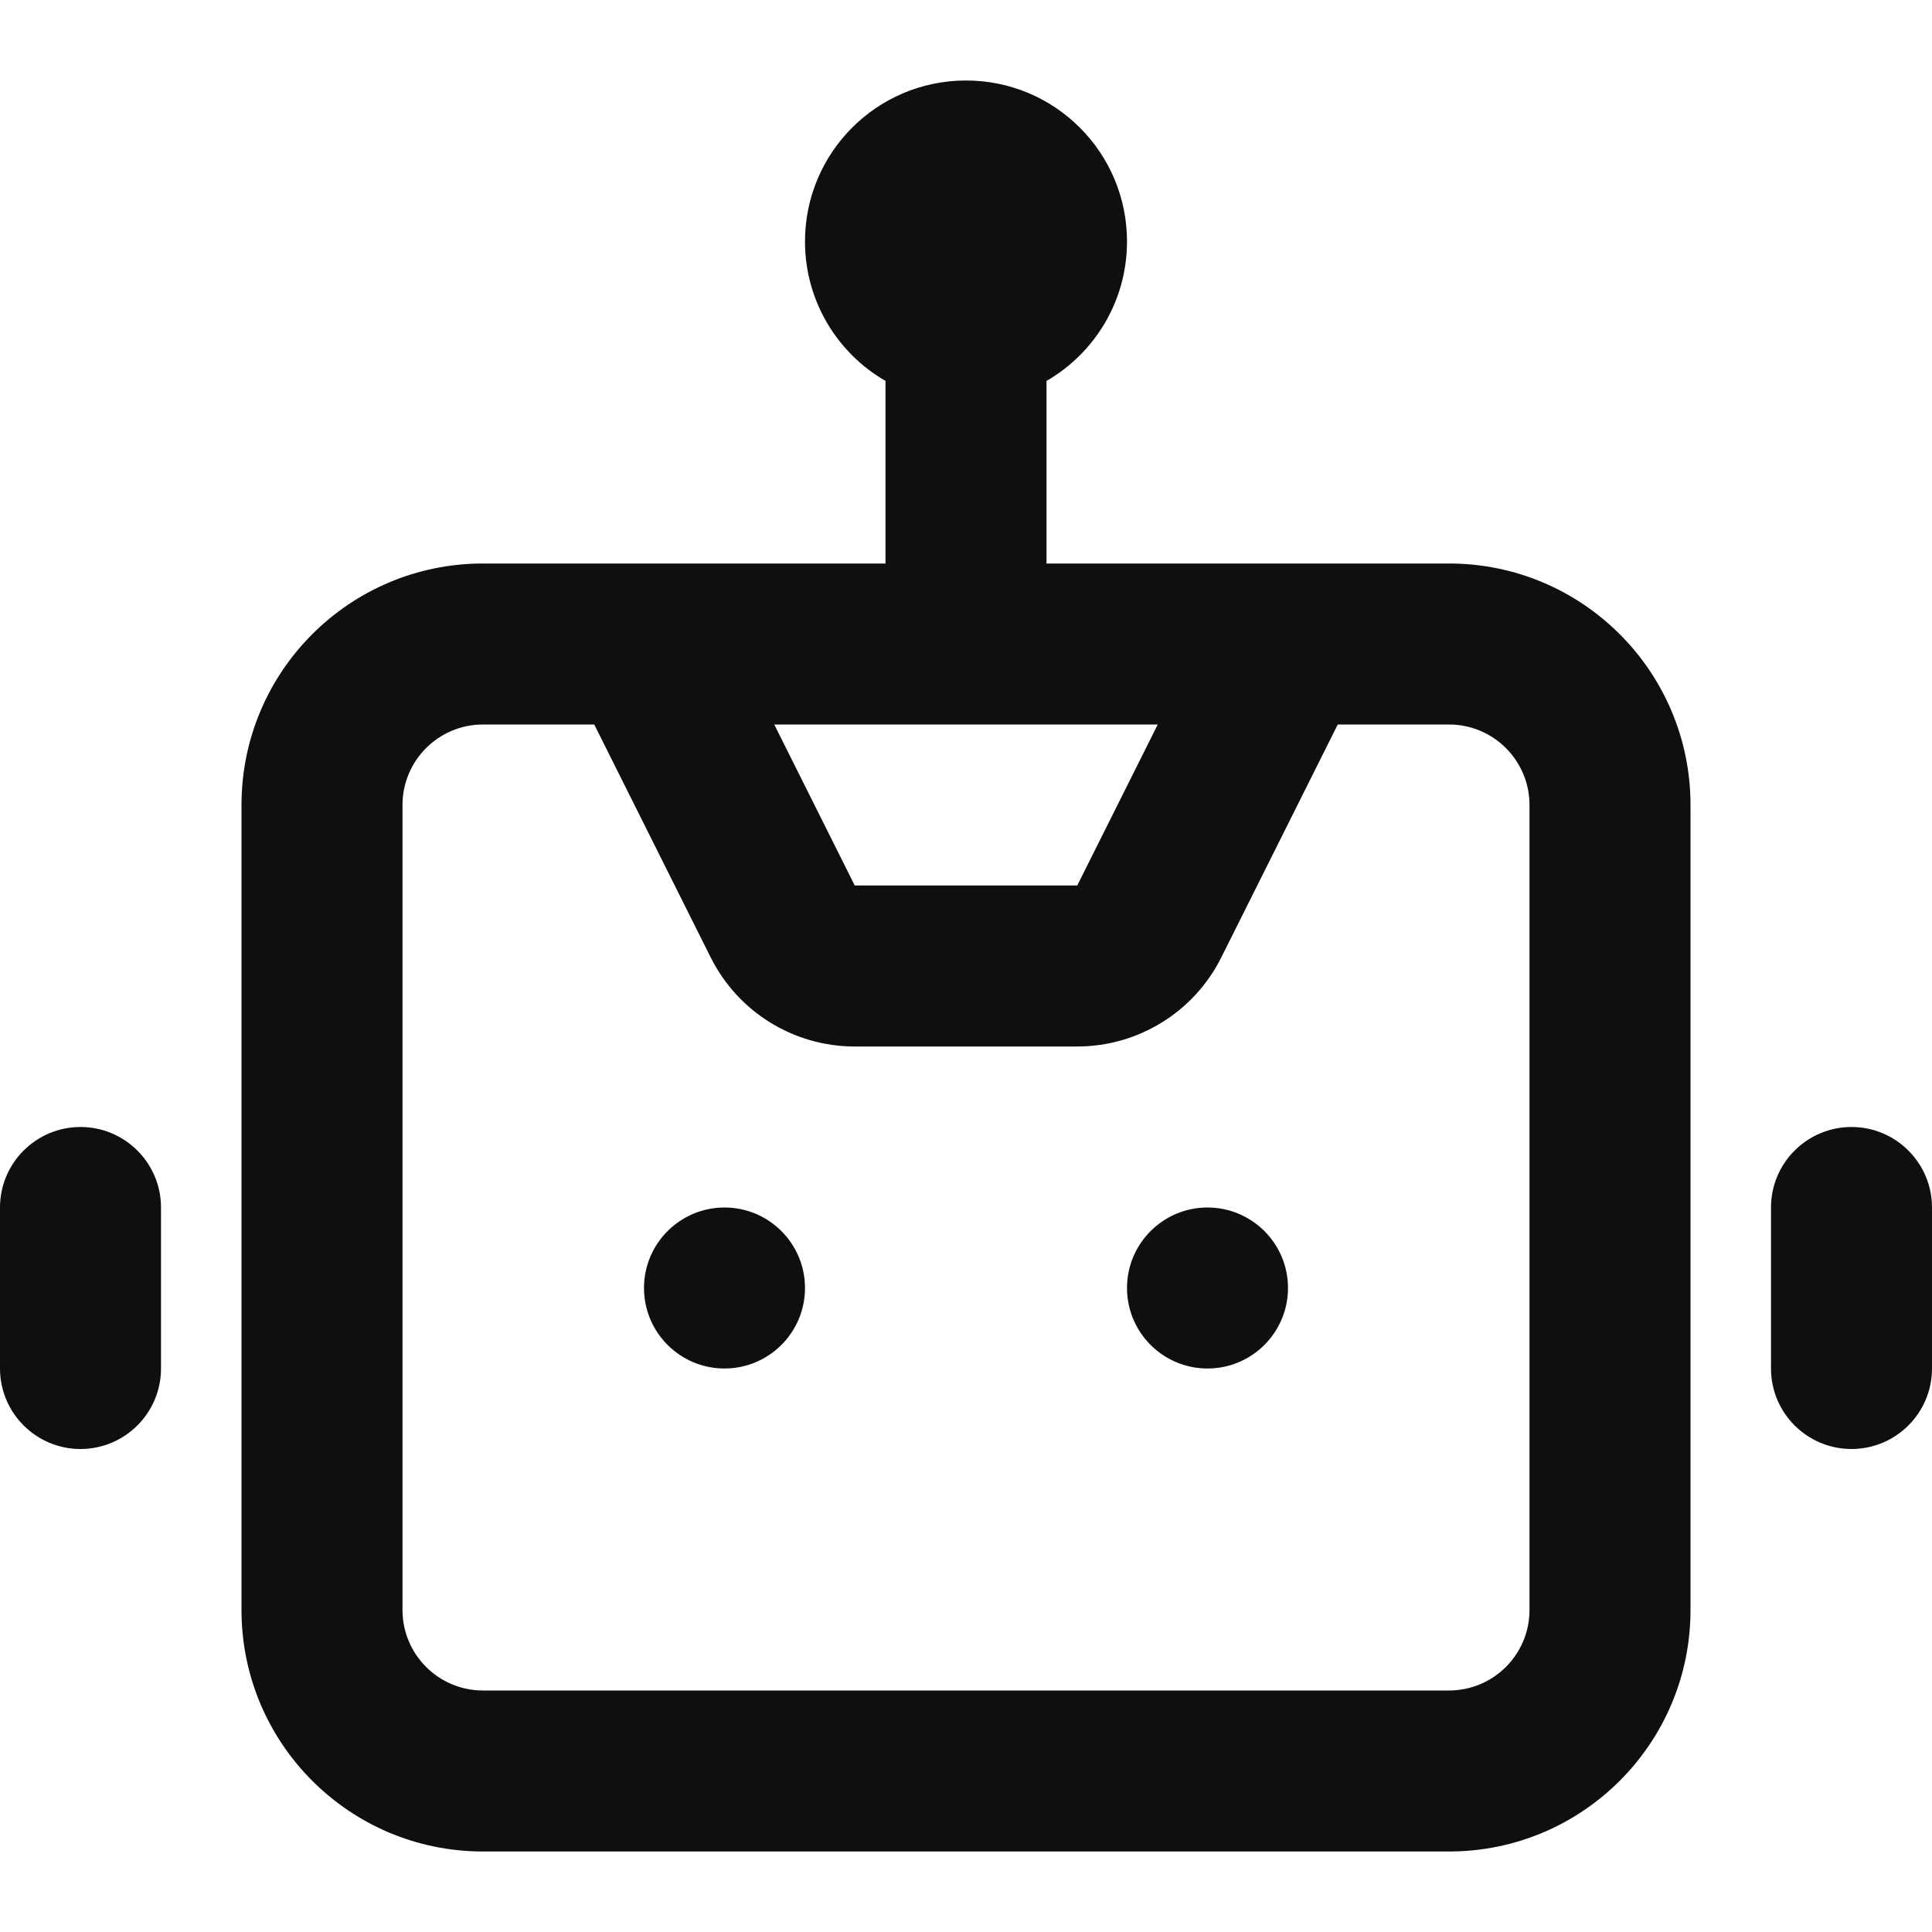
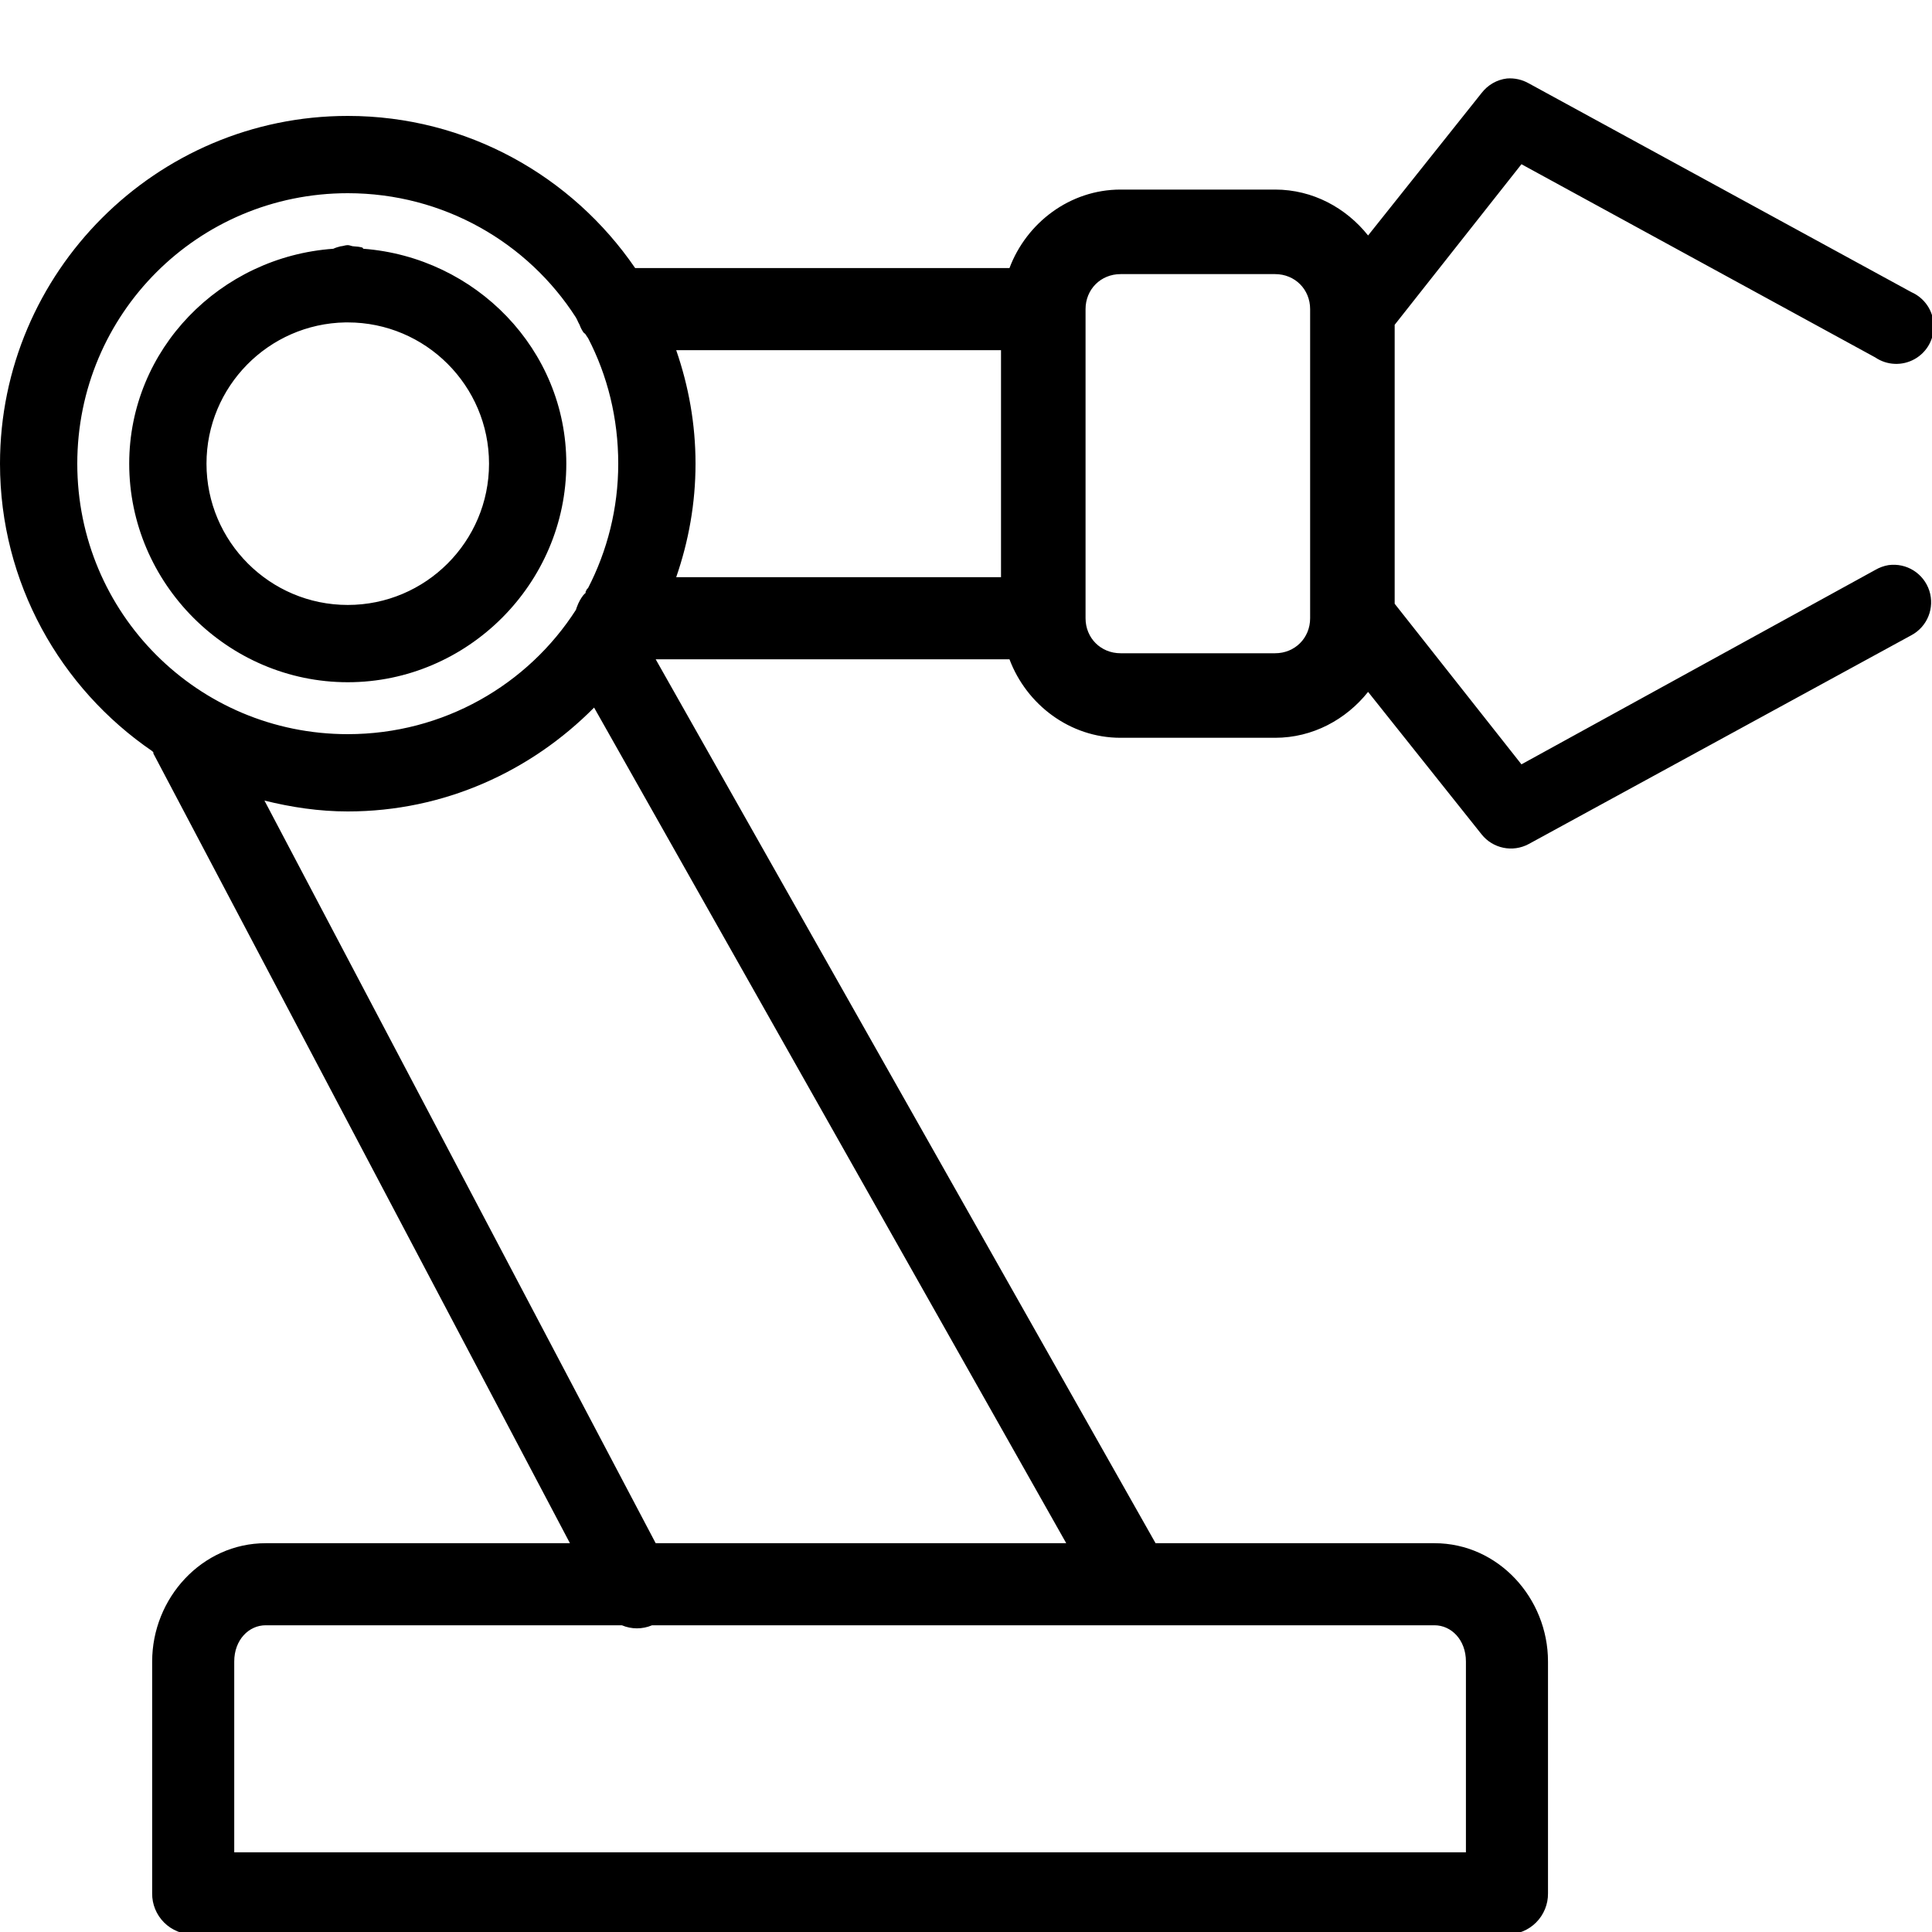
- <svg xmlns="http://www.w3.org/2000/svg" width="800px" height="800px" viewBox="0 0 24 24" fill="none">
-   <path d="M9 15C8.448 15 8 15.448 8 16C8 16.552 8.448 17 9 17C9.552 17 10 16.552 10 16C10 15.448 9.552 15 9 15Z" fill="#0F0F0F" />
-   <path d="M14 16C14 15.448 14.448 15 15 15C15.552 15 16 15.448 16 16C16 16.552 15.552 17 15 17C14.448 17 14 16.552 14 16Z" fill="#0F0F0F" />
-   <path fill-rule="evenodd" clip-rule="evenodd" d="M12 1C10.895 1 10 1.895 10 3C10 3.74 10.402 4.387 11 4.732V7H6C4.343 7 3 8.343 3 10V20C3 21.657 4.343 23 6 23H18C19.657 23 21 21.657 21 20V10C21 8.343 19.657 7 18 7H13V4.732C13.598 4.387 14 3.74 14 3C14 1.895 13.105 1 12 1ZM5 10C5 9.448 5.448 9 6 9H7.382L8.829 11.894C9.168 12.572 9.86 13 10.618 13H13.382C14.139 13 14.832 12.572 15.171 11.894L16.618 9H18C18.552 9 19 9.448 19 10V20C19 20.552 18.552 21 18 21H6C5.448 21 5 20.552 5 20V10ZM13.382 11L14.382 9H9.618L10.618 11H13.382Z" fill="#0F0F0F" />
-   <path d="M1 14C0.448 14 0 14.448 0 15V17C0 17.552 0.448 18 1 18C1.552 18 2 17.552 2 17V15C2 14.448 1.552 14 1 14Z" fill="#0F0F0F" />
-   <path d="M22 15C22 14.448 22.448 14 23 14C23.552 14 24 14.448 24 15V17C24 17.552 23.552 18 23 18C22.448 18 22 17.552 22 17V15Z" fill="#0F0F0F" />
+ <svg xmlns="http://www.w3.org/2000/svg" fill="#000000" width="800px" height="800px" viewBox="0 0 50 50">
+   <path d="M39 2.031C38.738 2.062 38.504 2.199 38.344 2.406L35.406 6.094C34.836 5.379 33.973 4.906 33 4.906L29 4.906C27.688 4.906 26.566 5.766 26.125 6.938L16.438 6.938C14.812 4.562 12.082 3 9 3C4.043 3 0 7.043 0 12C0 15.082 1.562 17.812 3.938 19.438C3.949 19.445 3.957 19.461 3.969 19.469C3.969 19.48 3.969 19.488 3.969 19.5L14.75 39.938L6.875 39.938C5.227 39.938 3.938 41.359 3.938 43L3.938 49C3.934 49.281 4.047 49.555 4.246 49.754C4.445 49.953 4.719 50.066 5 50.062L39 50.062C39.281 50.066 39.555 49.953 39.754 49.754C39.953 49.555 40.066 49.281 40.062 49L40.062 43C40.062 41.359 38.773 39.938 37.125 39.938L29.906 39.938L16.969 17.062L26.125 17.062C26.566 18.234 27.688 19.094 29 19.094L33 19.094C33.973 19.094 34.836 18.621 35.406 17.906L38.344 21.594C38.637 21.961 39.148 22.066 39.562 21.844L49.469 16.438C49.883 16.215 50.074 15.73 49.93 15.285C49.781 14.836 49.34 14.562 48.875 14.625C48.754 14.645 48.637 14.688 48.531 14.75L39.375 19.781L36.094 15.625L36.094 8.406L39.375 4.25L48.531 9.25C48.836 9.457 49.23 9.473 49.551 9.293C49.871 9.113 50.062 8.77 50.043 8.402C50.027 8.035 49.805 7.711 49.469 7.562L39.562 2.156C39.391 2.059 39.195 2.016 39 2.031 Z M 9 5C11.48 5 13.664 6.281 14.906 8.219C14.918 8.238 14.926 8.262 14.938 8.281C14.957 8.324 14.977 8.367 15 8.406C15.023 8.473 15.055 8.535 15.094 8.594C15.109 8.621 15.141 8.629 15.156 8.656C15.176 8.688 15.195 8.719 15.219 8.75C15.723 9.719 16 10.828 16 12C16 13.16 15.715 14.258 15.219 15.219C15.211 15.23 15.195 15.238 15.188 15.25C15.176 15.27 15.164 15.293 15.156 15.312C15.152 15.32 15.16 15.336 15.156 15.344C15.133 15.363 15.113 15.383 15.094 15.406C15.027 15.492 14.977 15.586 14.938 15.688C14.926 15.719 14.914 15.75 14.906 15.781C13.664 17.719 11.48 19 9 19C5.125 19 2 15.875 2 12C2 8.125 5.125 5 9 5 Z M 9 6.344C8.934 6.344 8.879 6.371 8.812 6.375C8.75 6.391 8.684 6.41 8.625 6.438C5.707 6.645 3.344 9.031 3.344 12C3.344 15.102 5.898 17.656 9 17.656C12.102 17.656 14.656 15.102 14.656 12C14.656 9.043 12.309 6.66 9.406 6.438C9.395 6.438 9.387 6.406 9.375 6.406C9.305 6.387 9.23 6.379 9.156 6.375C9.102 6.375 9.055 6.344 9 6.344 Z M 29 7.094L33 7.094C33.512 7.094 33.906 7.488 33.906 8L33.906 16C33.906 16.512 33.512 16.906 33 16.906L29 16.906C28.488 16.906 28.094 16.512 28.094 16L28.094 8C28.094 7.488 28.488 7.094 29 7.094 Z M 8.938 8.344C8.957 8.344 8.98 8.344 9 8.344C11.016 8.344 12.656 9.984 12.656 12C12.656 14.016 11.016 15.656 9 15.656C6.984 15.656 5.344 14.016 5.344 12C5.344 10.004 6.949 8.379 8.938 8.344 Z M 17.5 9.062L25.906 9.062L25.906 14.938L17.5 14.938C17.82 14.012 18 13.031 18 12C18 10.969 17.82 9.988 17.5 9.062 Z M 15.375 18.312L27.594 39.938L16.969 39.938L6.844 20.719C7.539 20.891 8.254 21 9 21C11.496 21 13.742 19.961 15.375 18.312 Z M 6.875 42.062L16.094 42.062C16.344 42.168 16.625 42.168 16.875 42.062L37.125 42.062C37.559 42.062 37.938 42.438 37.938 43L37.938 47.938L6.062 47.938L6.062 43C6.062 42.438 6.441 42.062 6.875 42.062Z" />
</svg>
